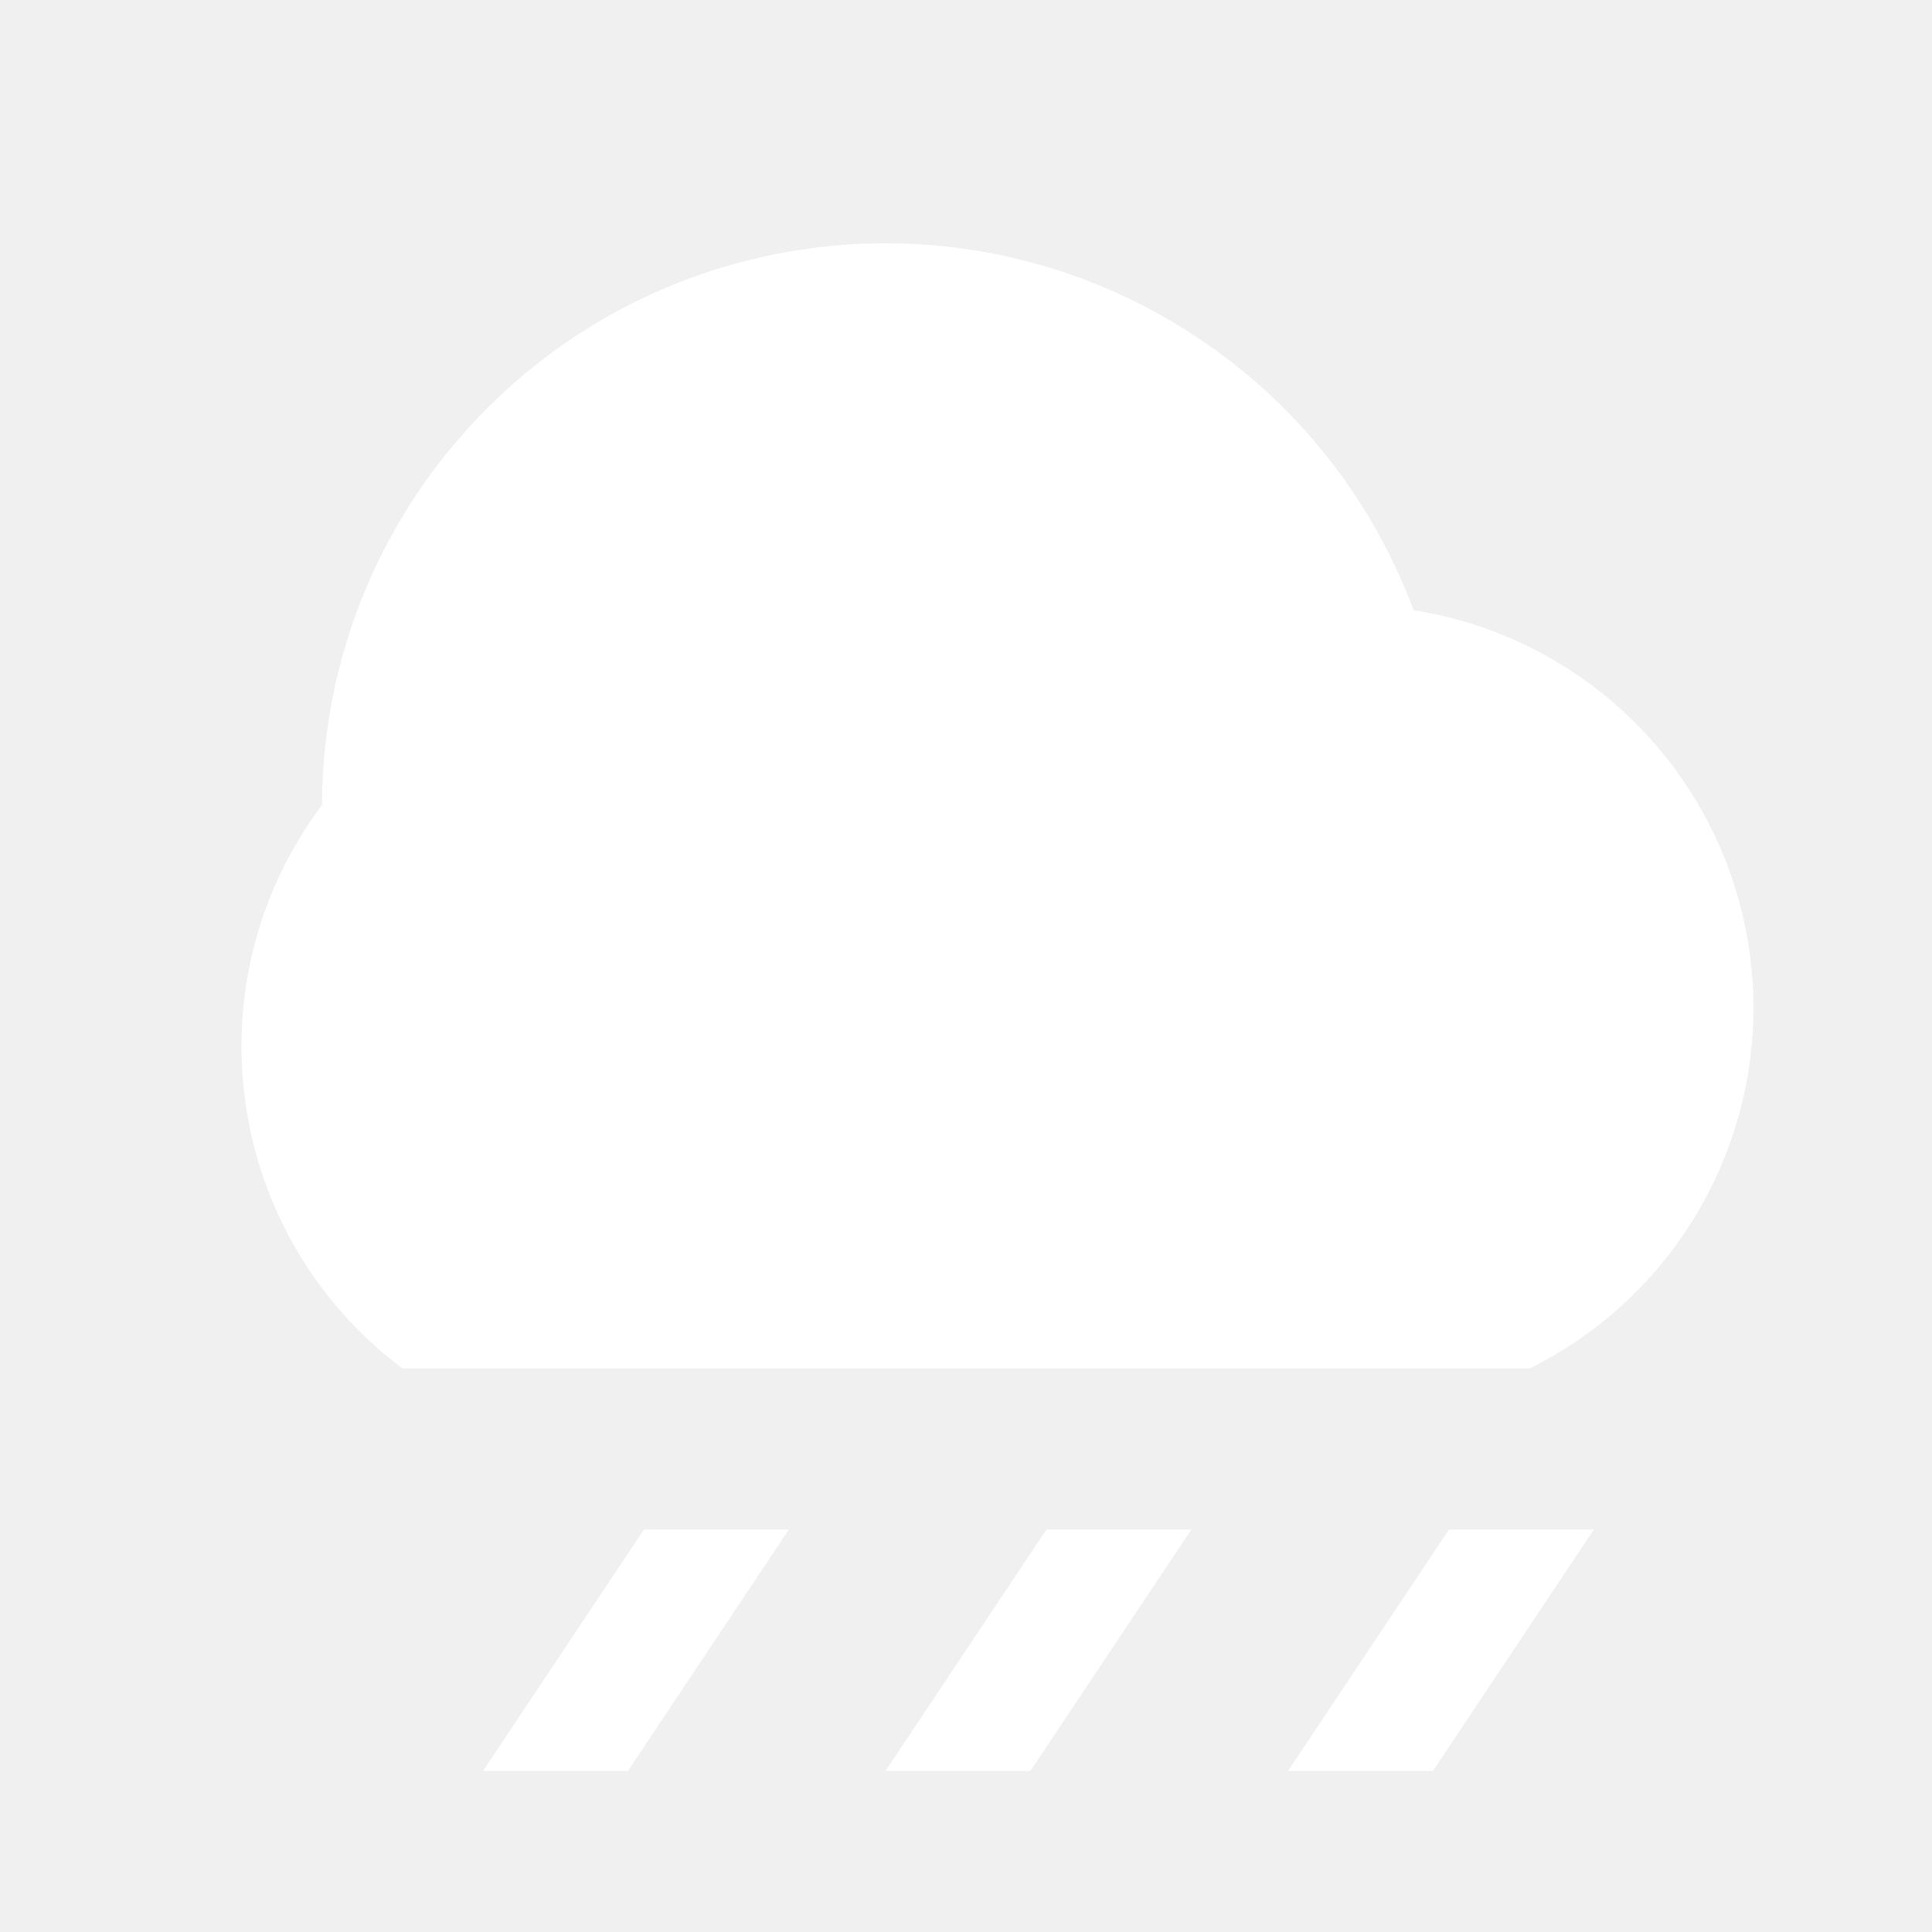
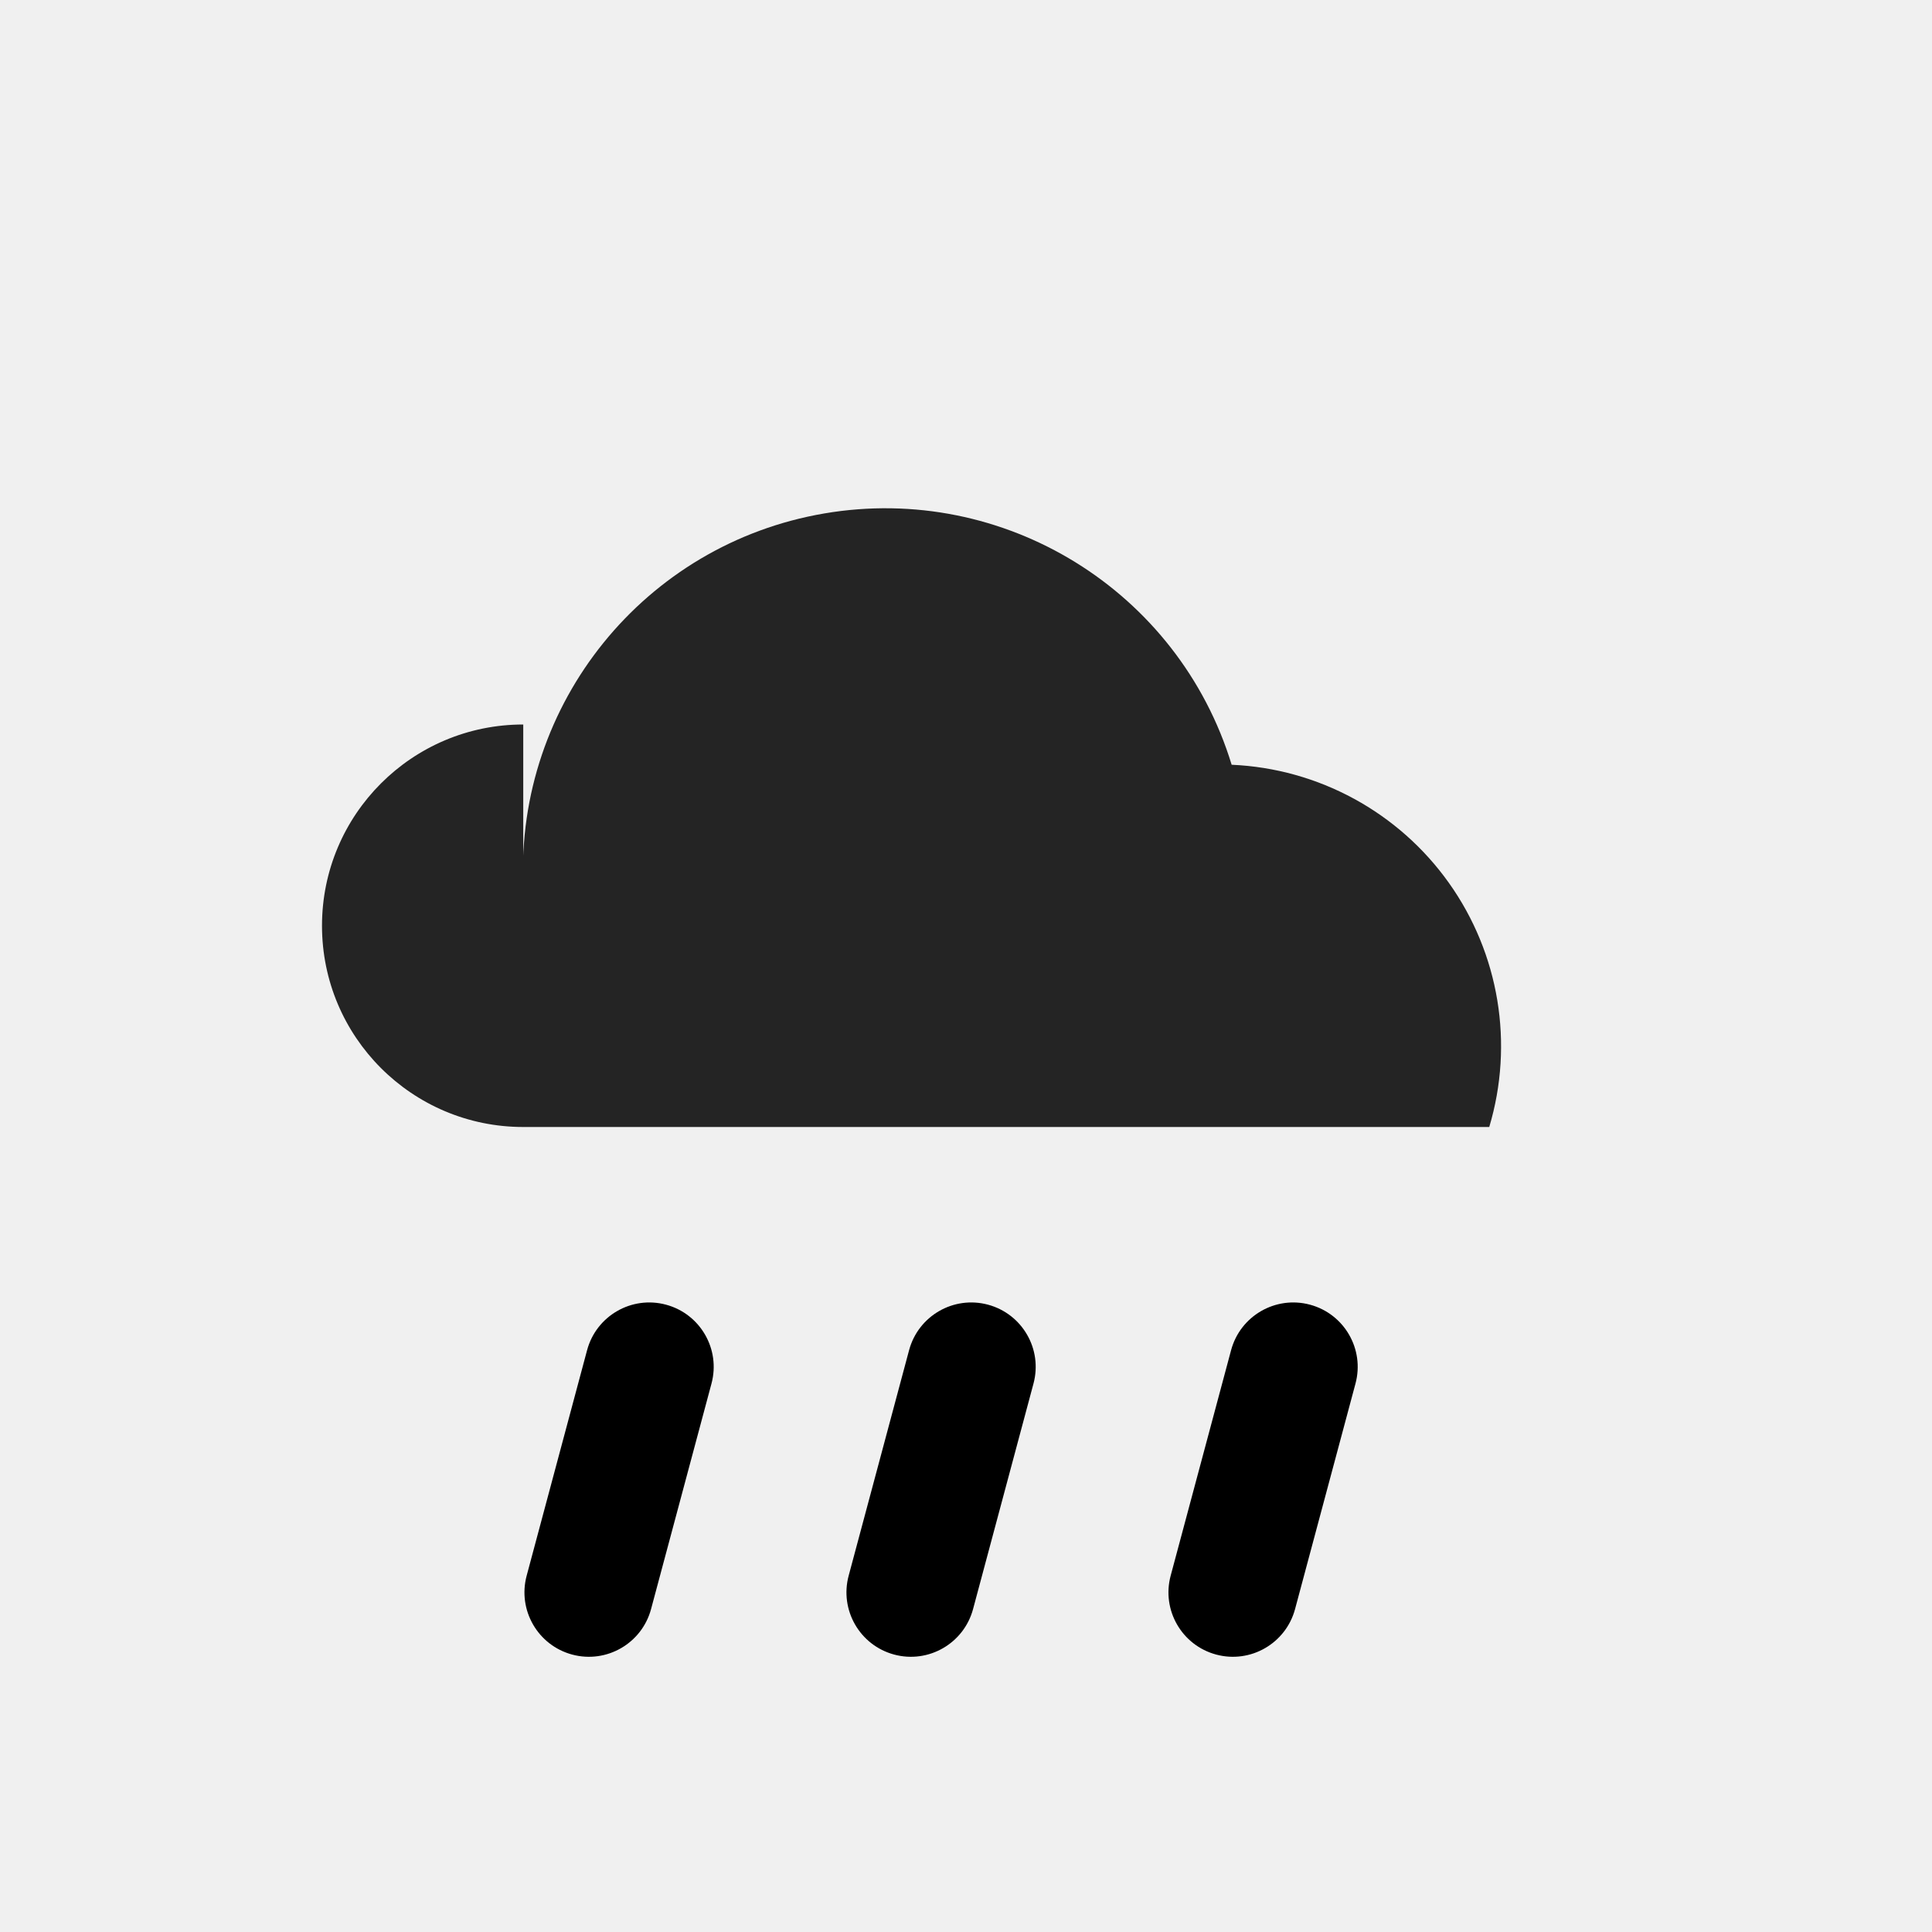
- <svg xmlns="http://www.w3.org/2000/svg" viewBox="0 0 24 24" fill="#FFFFFF">
-   <path d="M4 10a7 7 0 0 1 13.56-2.42A5 5 0 0 1 19 17H5a5 5 0 0 1-1-7zm9 9l-2 3h1.8l2-3H13zm-5 0l-2 3h1.8l2-3H8zm10 0l-2 3h1.8l2-3H18z" />
+ <svg xmlns="http://www.w3.org/2000/svg" viewBox="0 0 24 24" width="24" height="24">
+   <path d="M6.5 11a4.5 4.5 0 0 1 8.8-1.5 3.5 3.5 0 0 1 3.2 4.5H6.5a2.5 2.5 0 0 1 0-5z" fill="currentColor" opacity="0.85" />
+   <rect x="7.5" y="16" width="1.6" height="4.5" rx="0.8" transform="rotate(15 7.5 16)" fill="currentColor" />
+   <rect x="11.5" y="16" width="1.6" height="4.5" rx="0.8" transform="rotate(15 11.5 16)" fill="currentColor" />
+   <rect x="15.5" y="16" width="1.6" height="4.5" rx="0.8" transform="rotate(15 15.5 16)" fill="currentColor" />
</svg>
